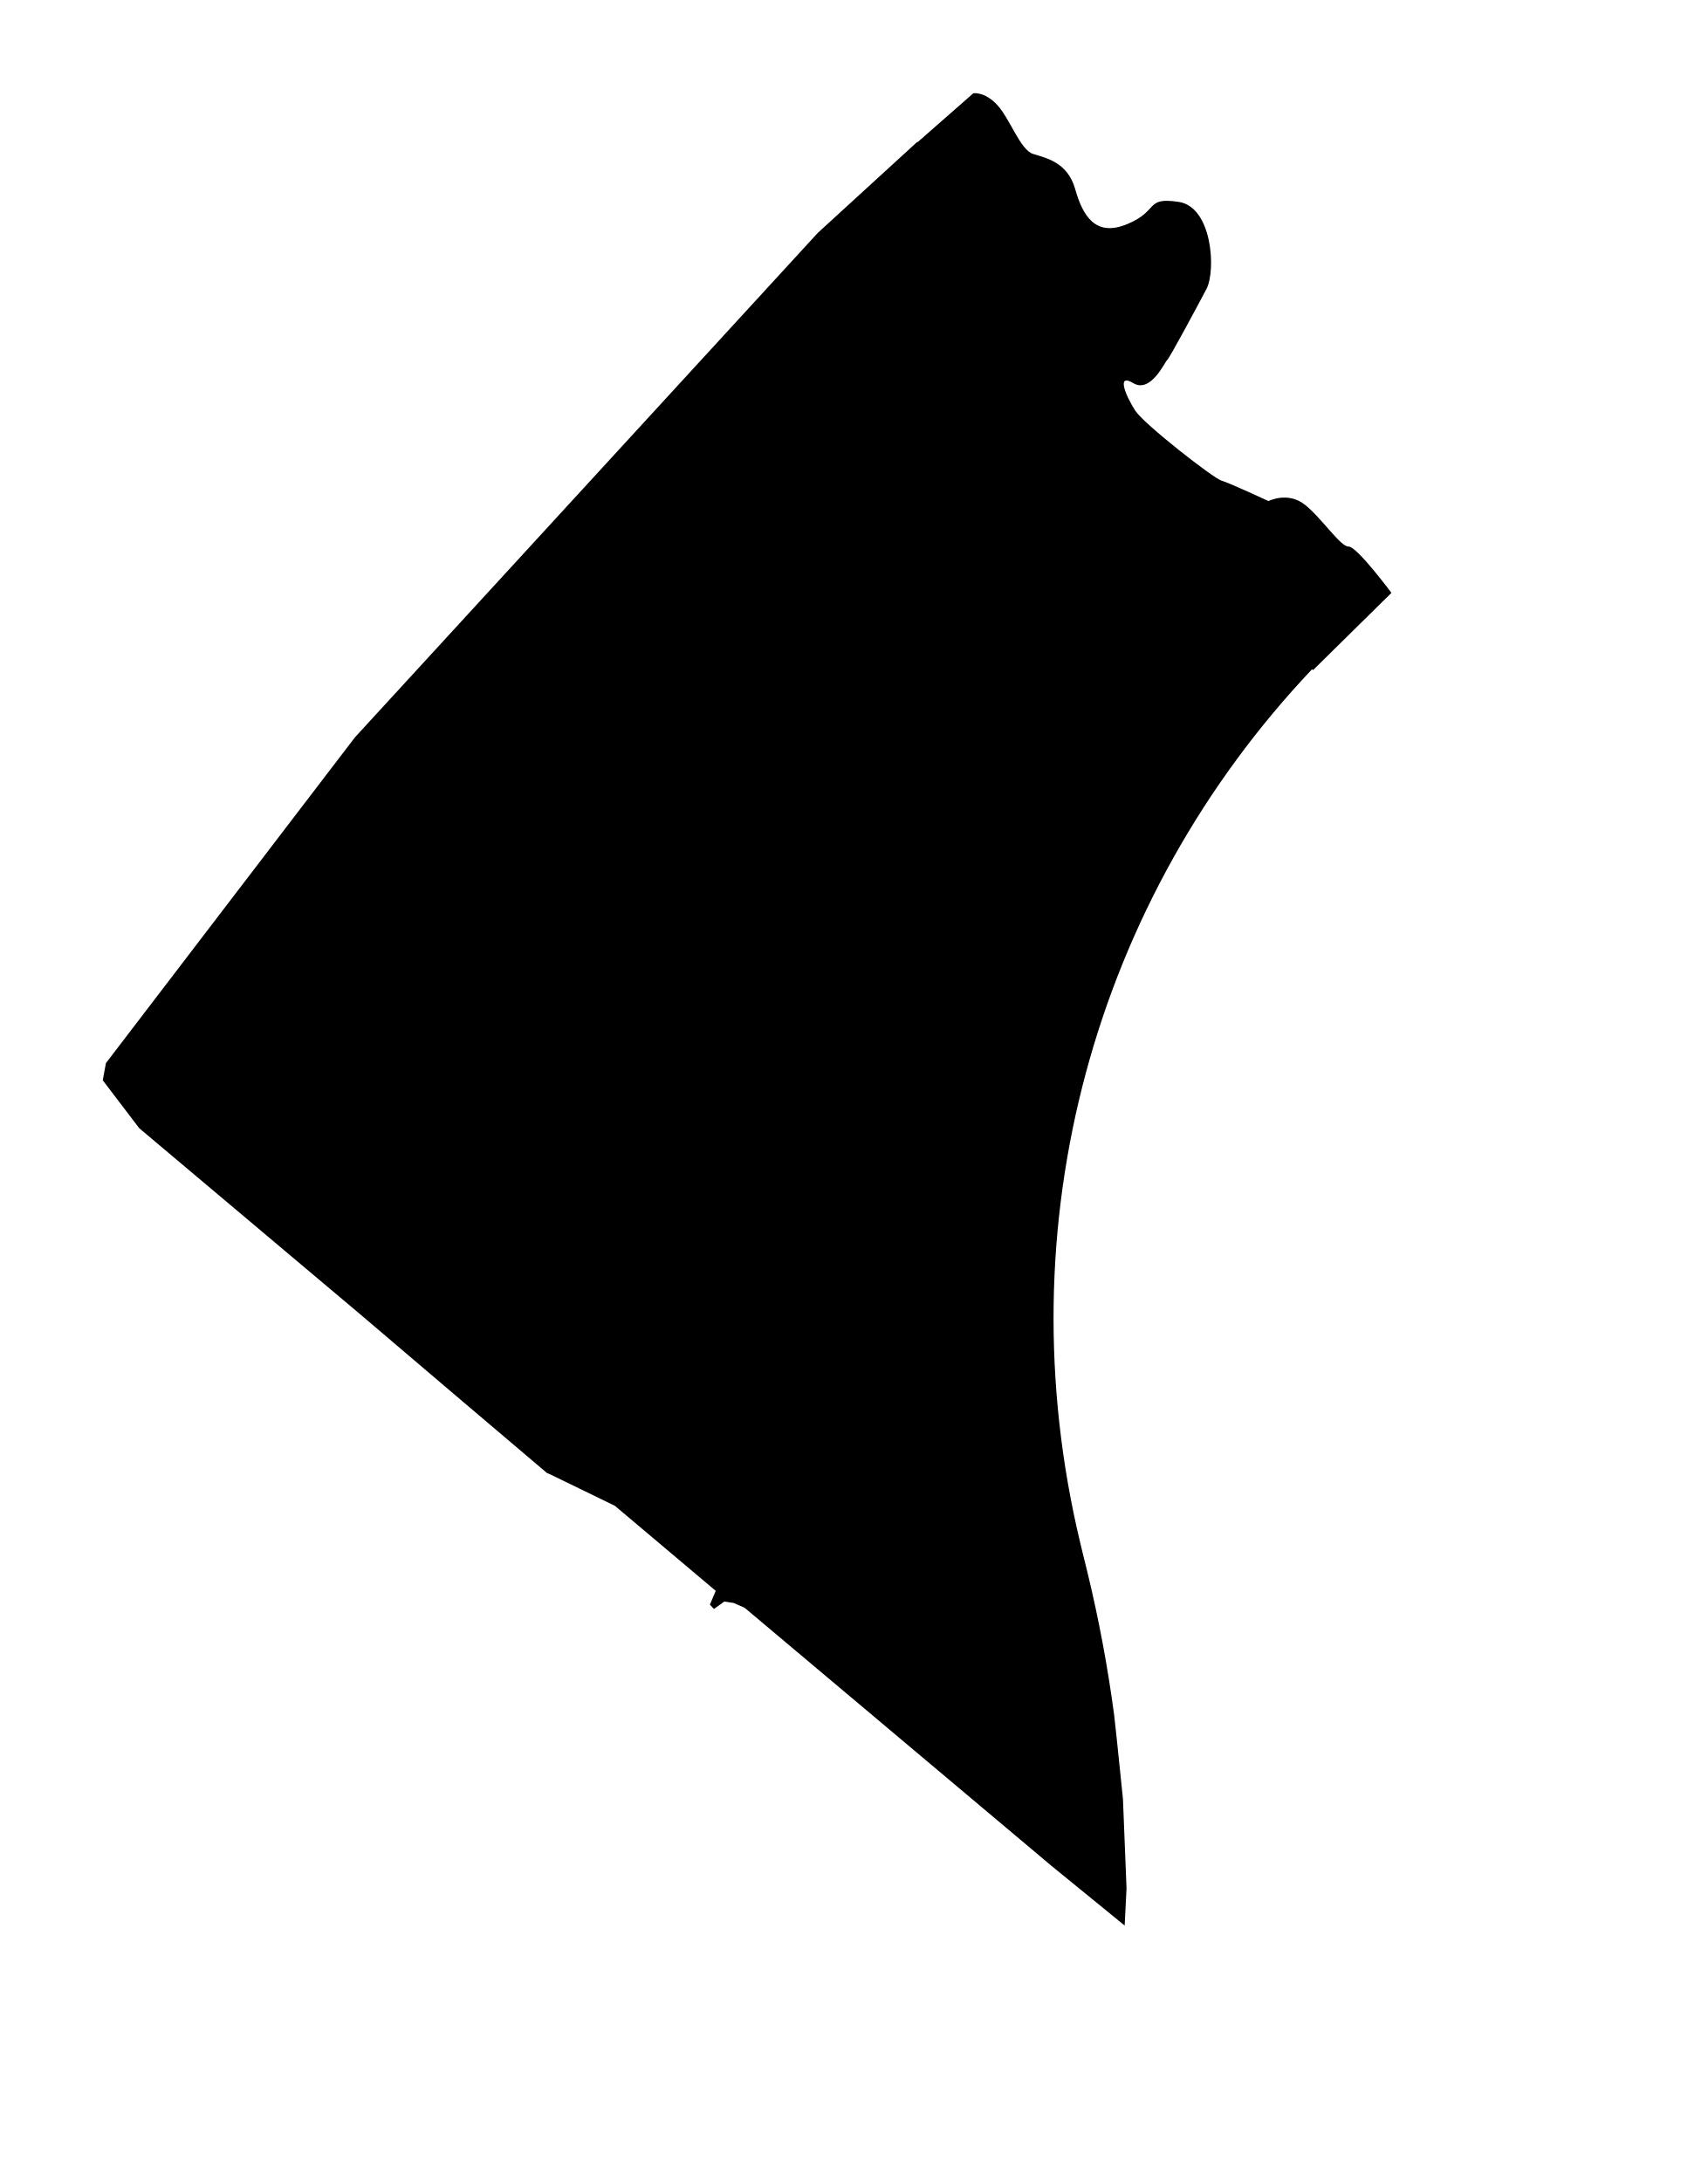
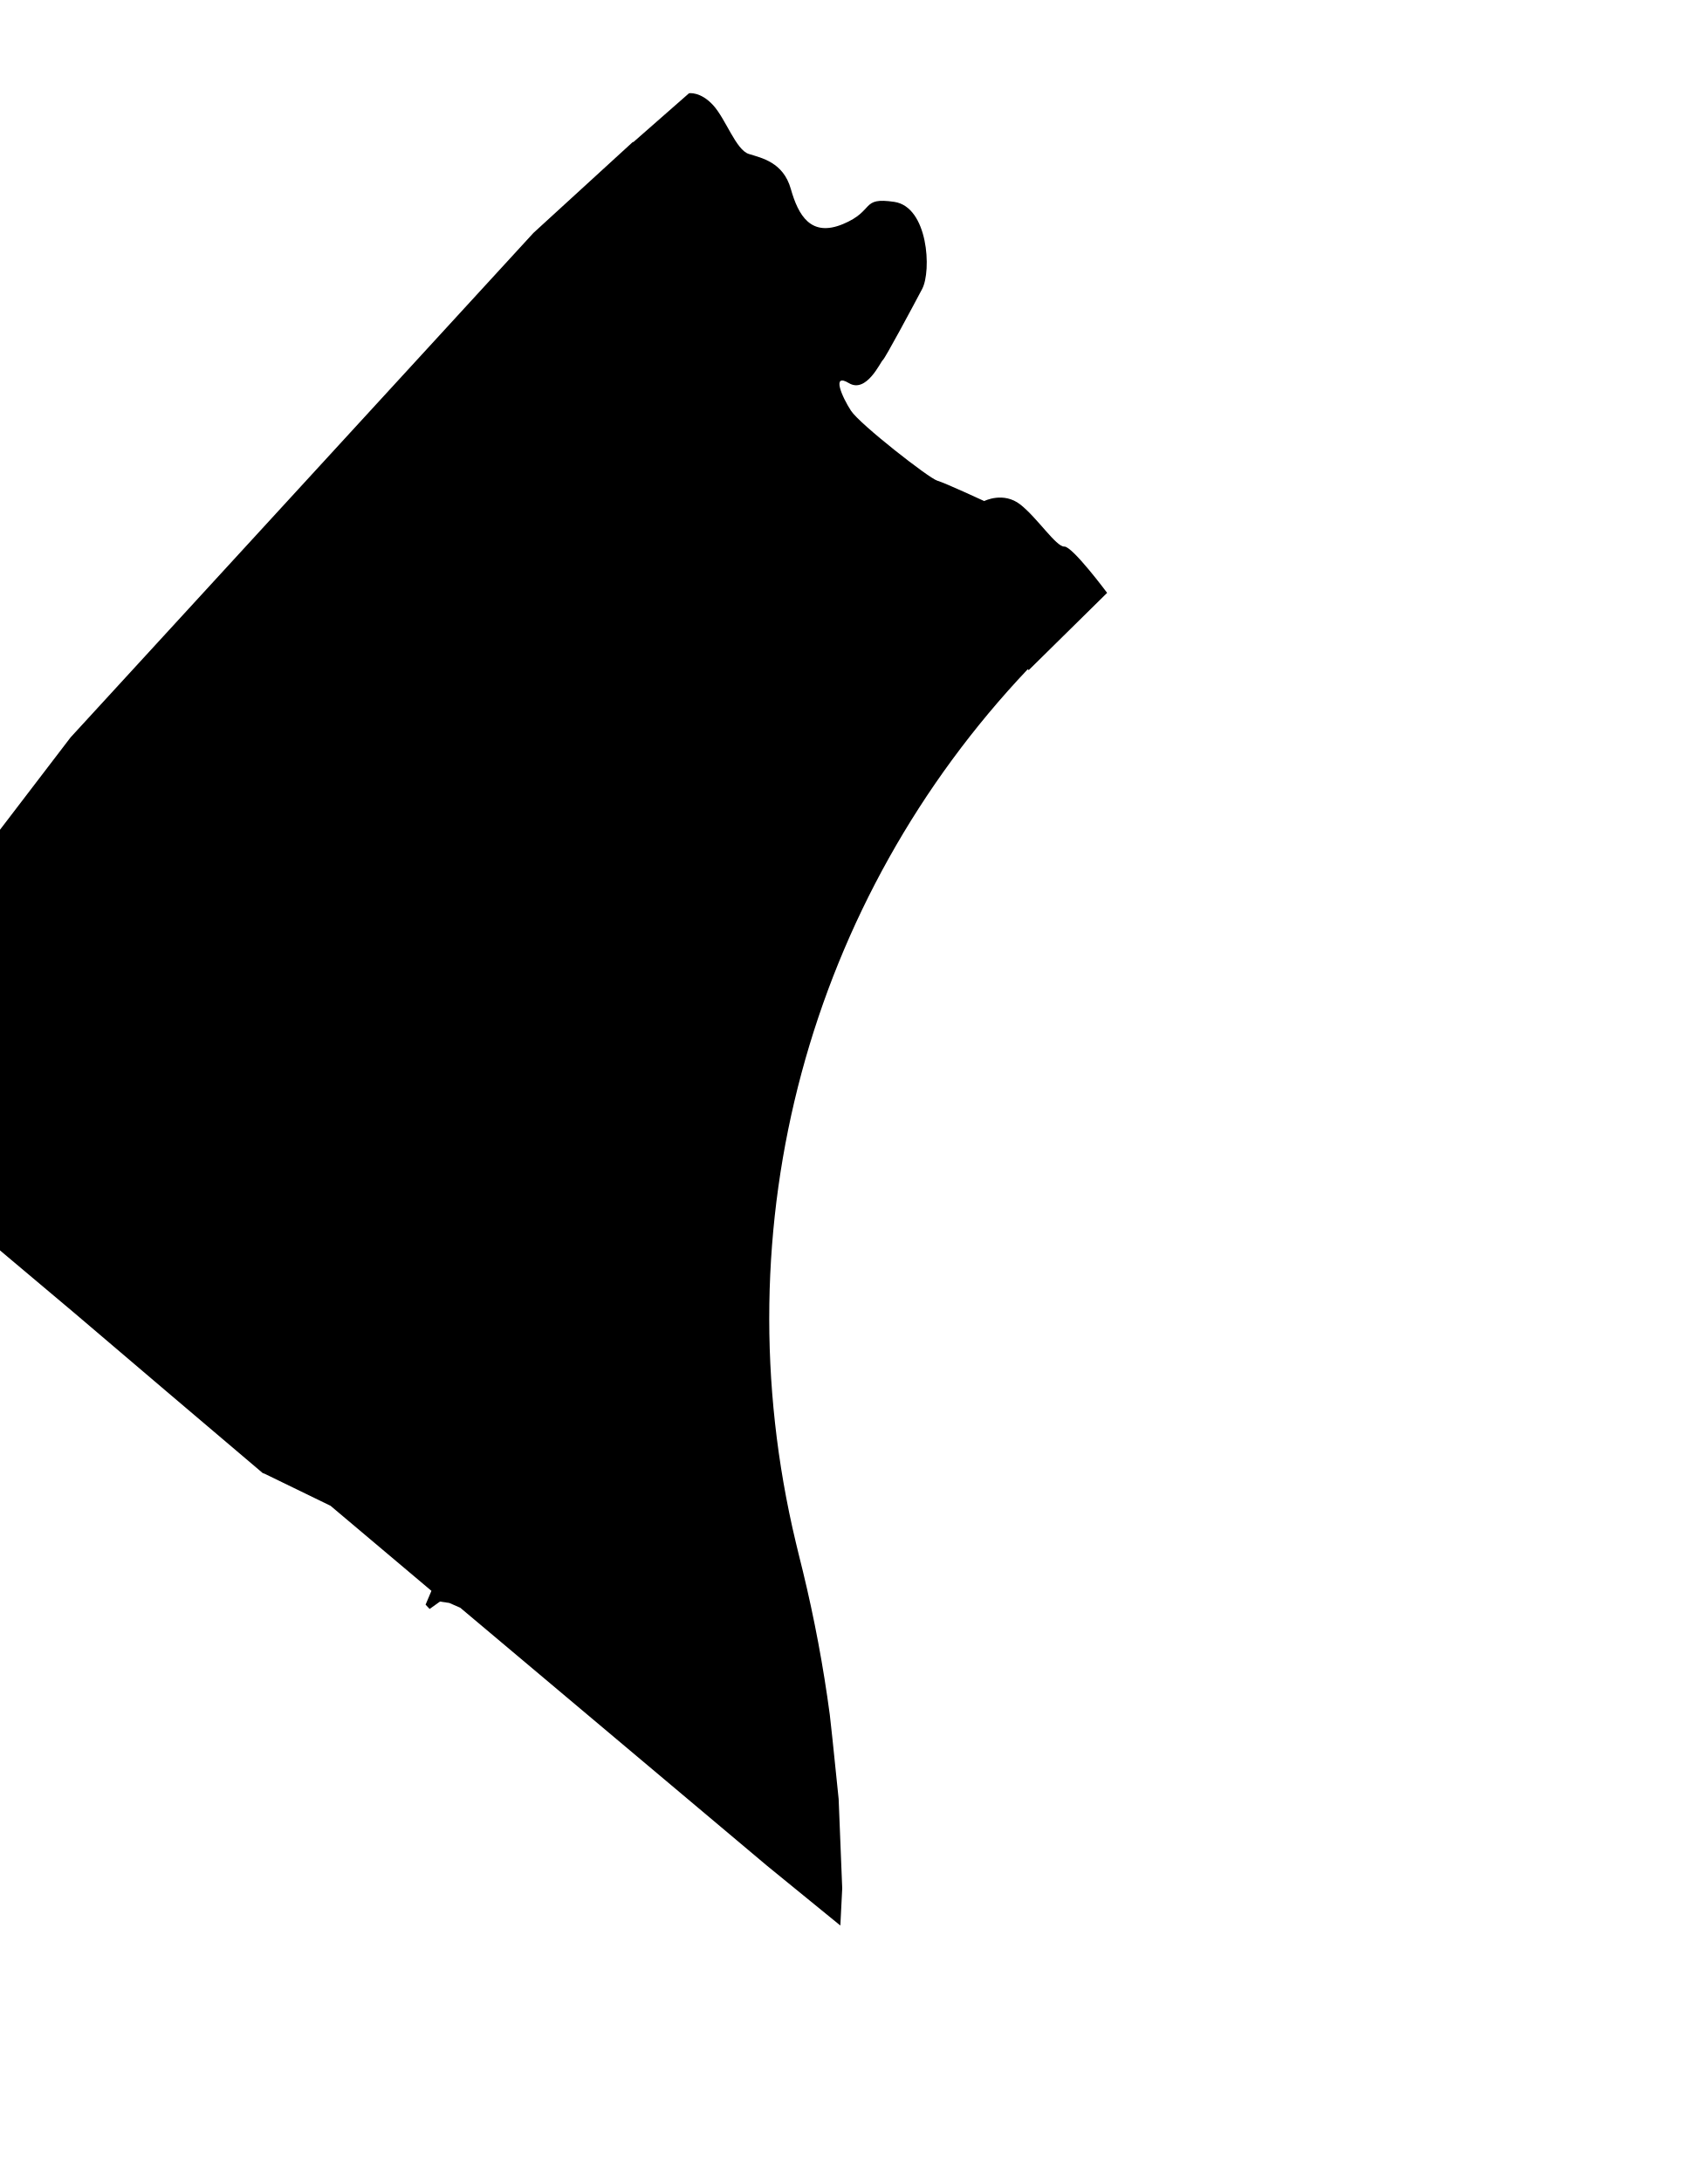
- <svg xmlns="http://www.w3.org/2000/svg" x="0px" y="0px" viewBox="0 0 2102 2686" id="background">
+ <svg xmlns="http://www.w3.org/2000/svg" x="0px" y="0px" viewBox="350 0 2102 2686" id="background">
  <g id="BACKGROUND" class="st2">
    <path class="st3" d="M1529.8,627c0.1-1.8-0.3-3.2-1.1-4.3C1529.3,624,1529.7,625.5,1529.8,627z" />
    <polygon class="st3" points="929.6,1222.9 940.4,1225.6 936.3,1244.4 925.3,1235.1 927.8,1223.1  " />
    <polygon class="st3" points="924.1,1238.8 920.1,1235.4 924.1,1221.4 931,1223.3  " />
    <path class="st3" d="M1529.8,627c0.1-1.8-0.3-3.2-1.1-4.3C1529.3,624,1529.7,625.5,1529.8,627z" />
    <path class="st4" d="M1616.4,824.9l96.5-95.1c0,0-42.7-57.4-52.7-57c-10,0.5-33.2-35.3-54.1-51.7c-20.9-16.4-44.5-4.3-44.5-4.3    s-48.1-22.3-58-25.2c-9.9-2.9-95-69.2-106-86c-11-16.9-24.3-47.1-2.6-34c21.7,13.1,39.1-26.5,41.8-28.4s36.6-65.1,48.4-87.5    s7.4-101-34.3-107.2c-41.8-6.2-23.5,10.8-63.1,27.3c-39.6,16.5-55-10.5-64.3-43.3s-35.8-38-51.7-43c-15.9-5-28.4-43.2-44-60.1    c-15.6-17-29.6-14.6-29.6-14.6l-68.6,60.2l-0.5-0.3l-122.4,112l-569.8,621l-306.5,401l-3.9,21.1l44.9,59l196.4,165.4l73.2,61.6    l114.2,97.2l118.2,100.3l3.5,1.4l80,38.9l124.2,104.7l-7.2,17l5,5.3l12.7-9.1l11.5,1.7l13.5,5.9l378,317.9l89.9,73.3l2.3-45.8    l-4.4-109.9l-7.6-73.8l-3.3-30c-7.9-59.4-19-118.4-33.1-176.5l-4.8-19.4l-3.9-16.1c-93.7-391.8,17.4-791.7,285.5-1075L1616.4,824.9    z" />
  </g>
</svg>
